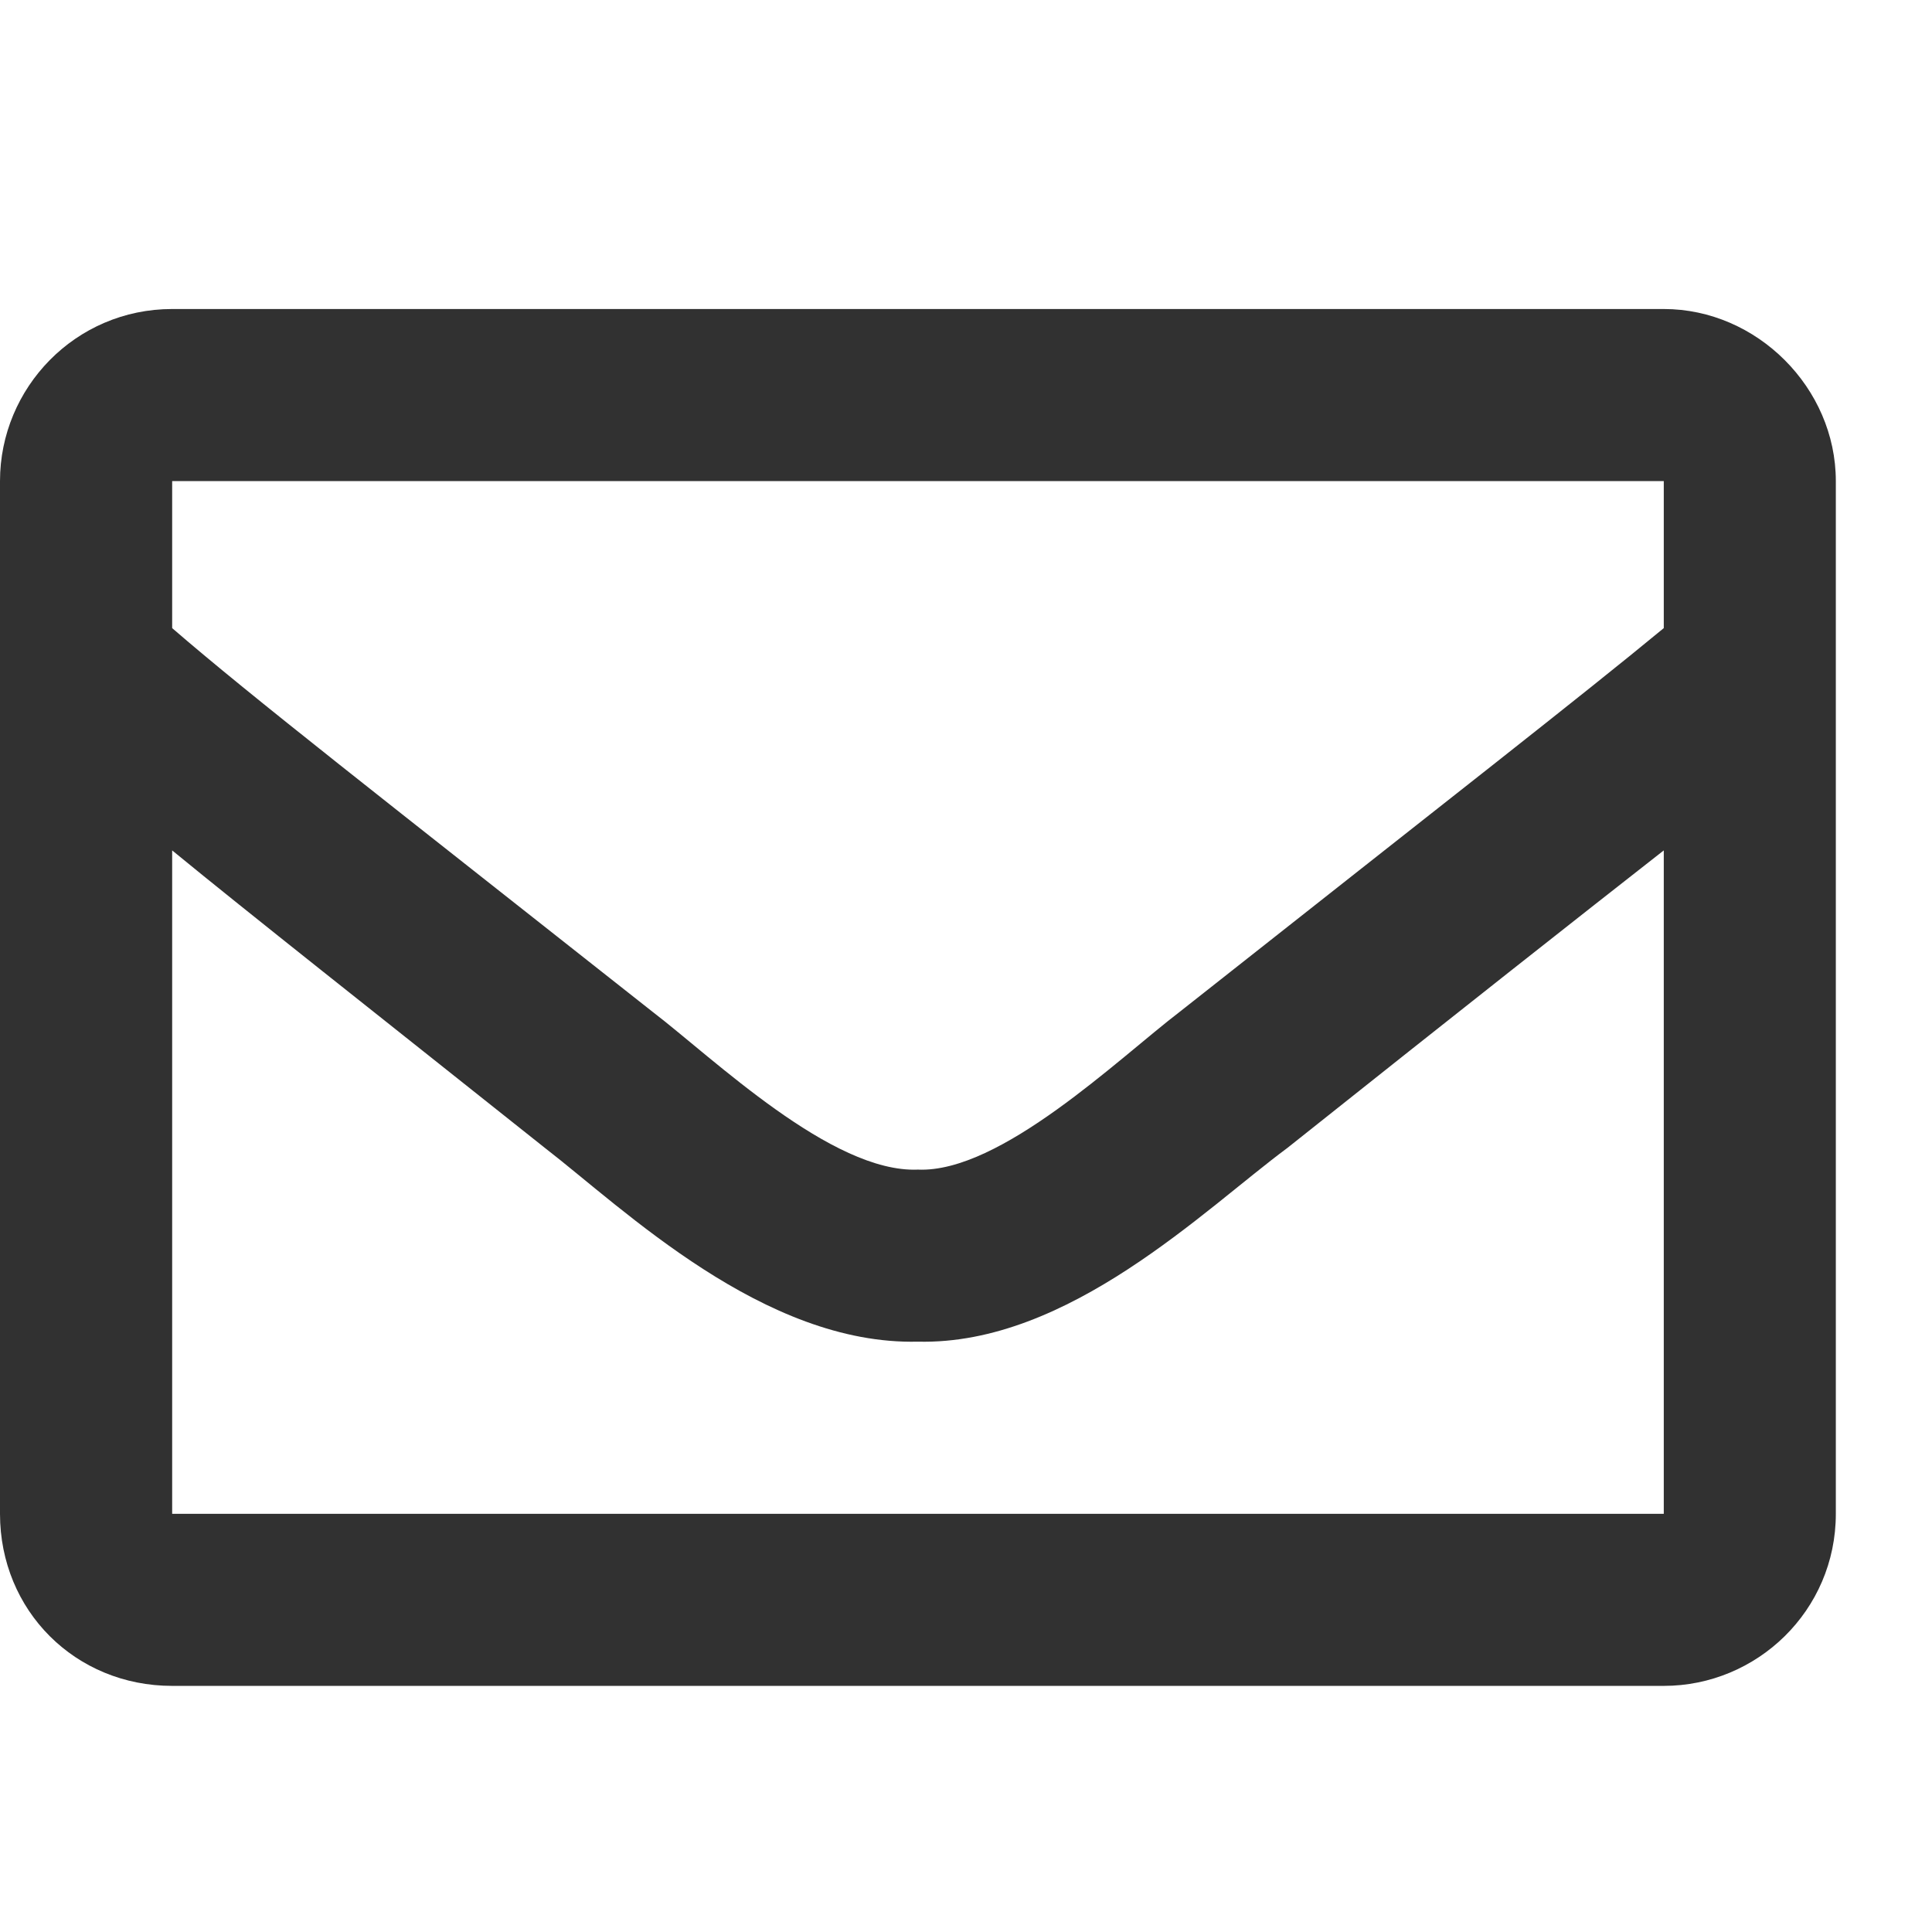
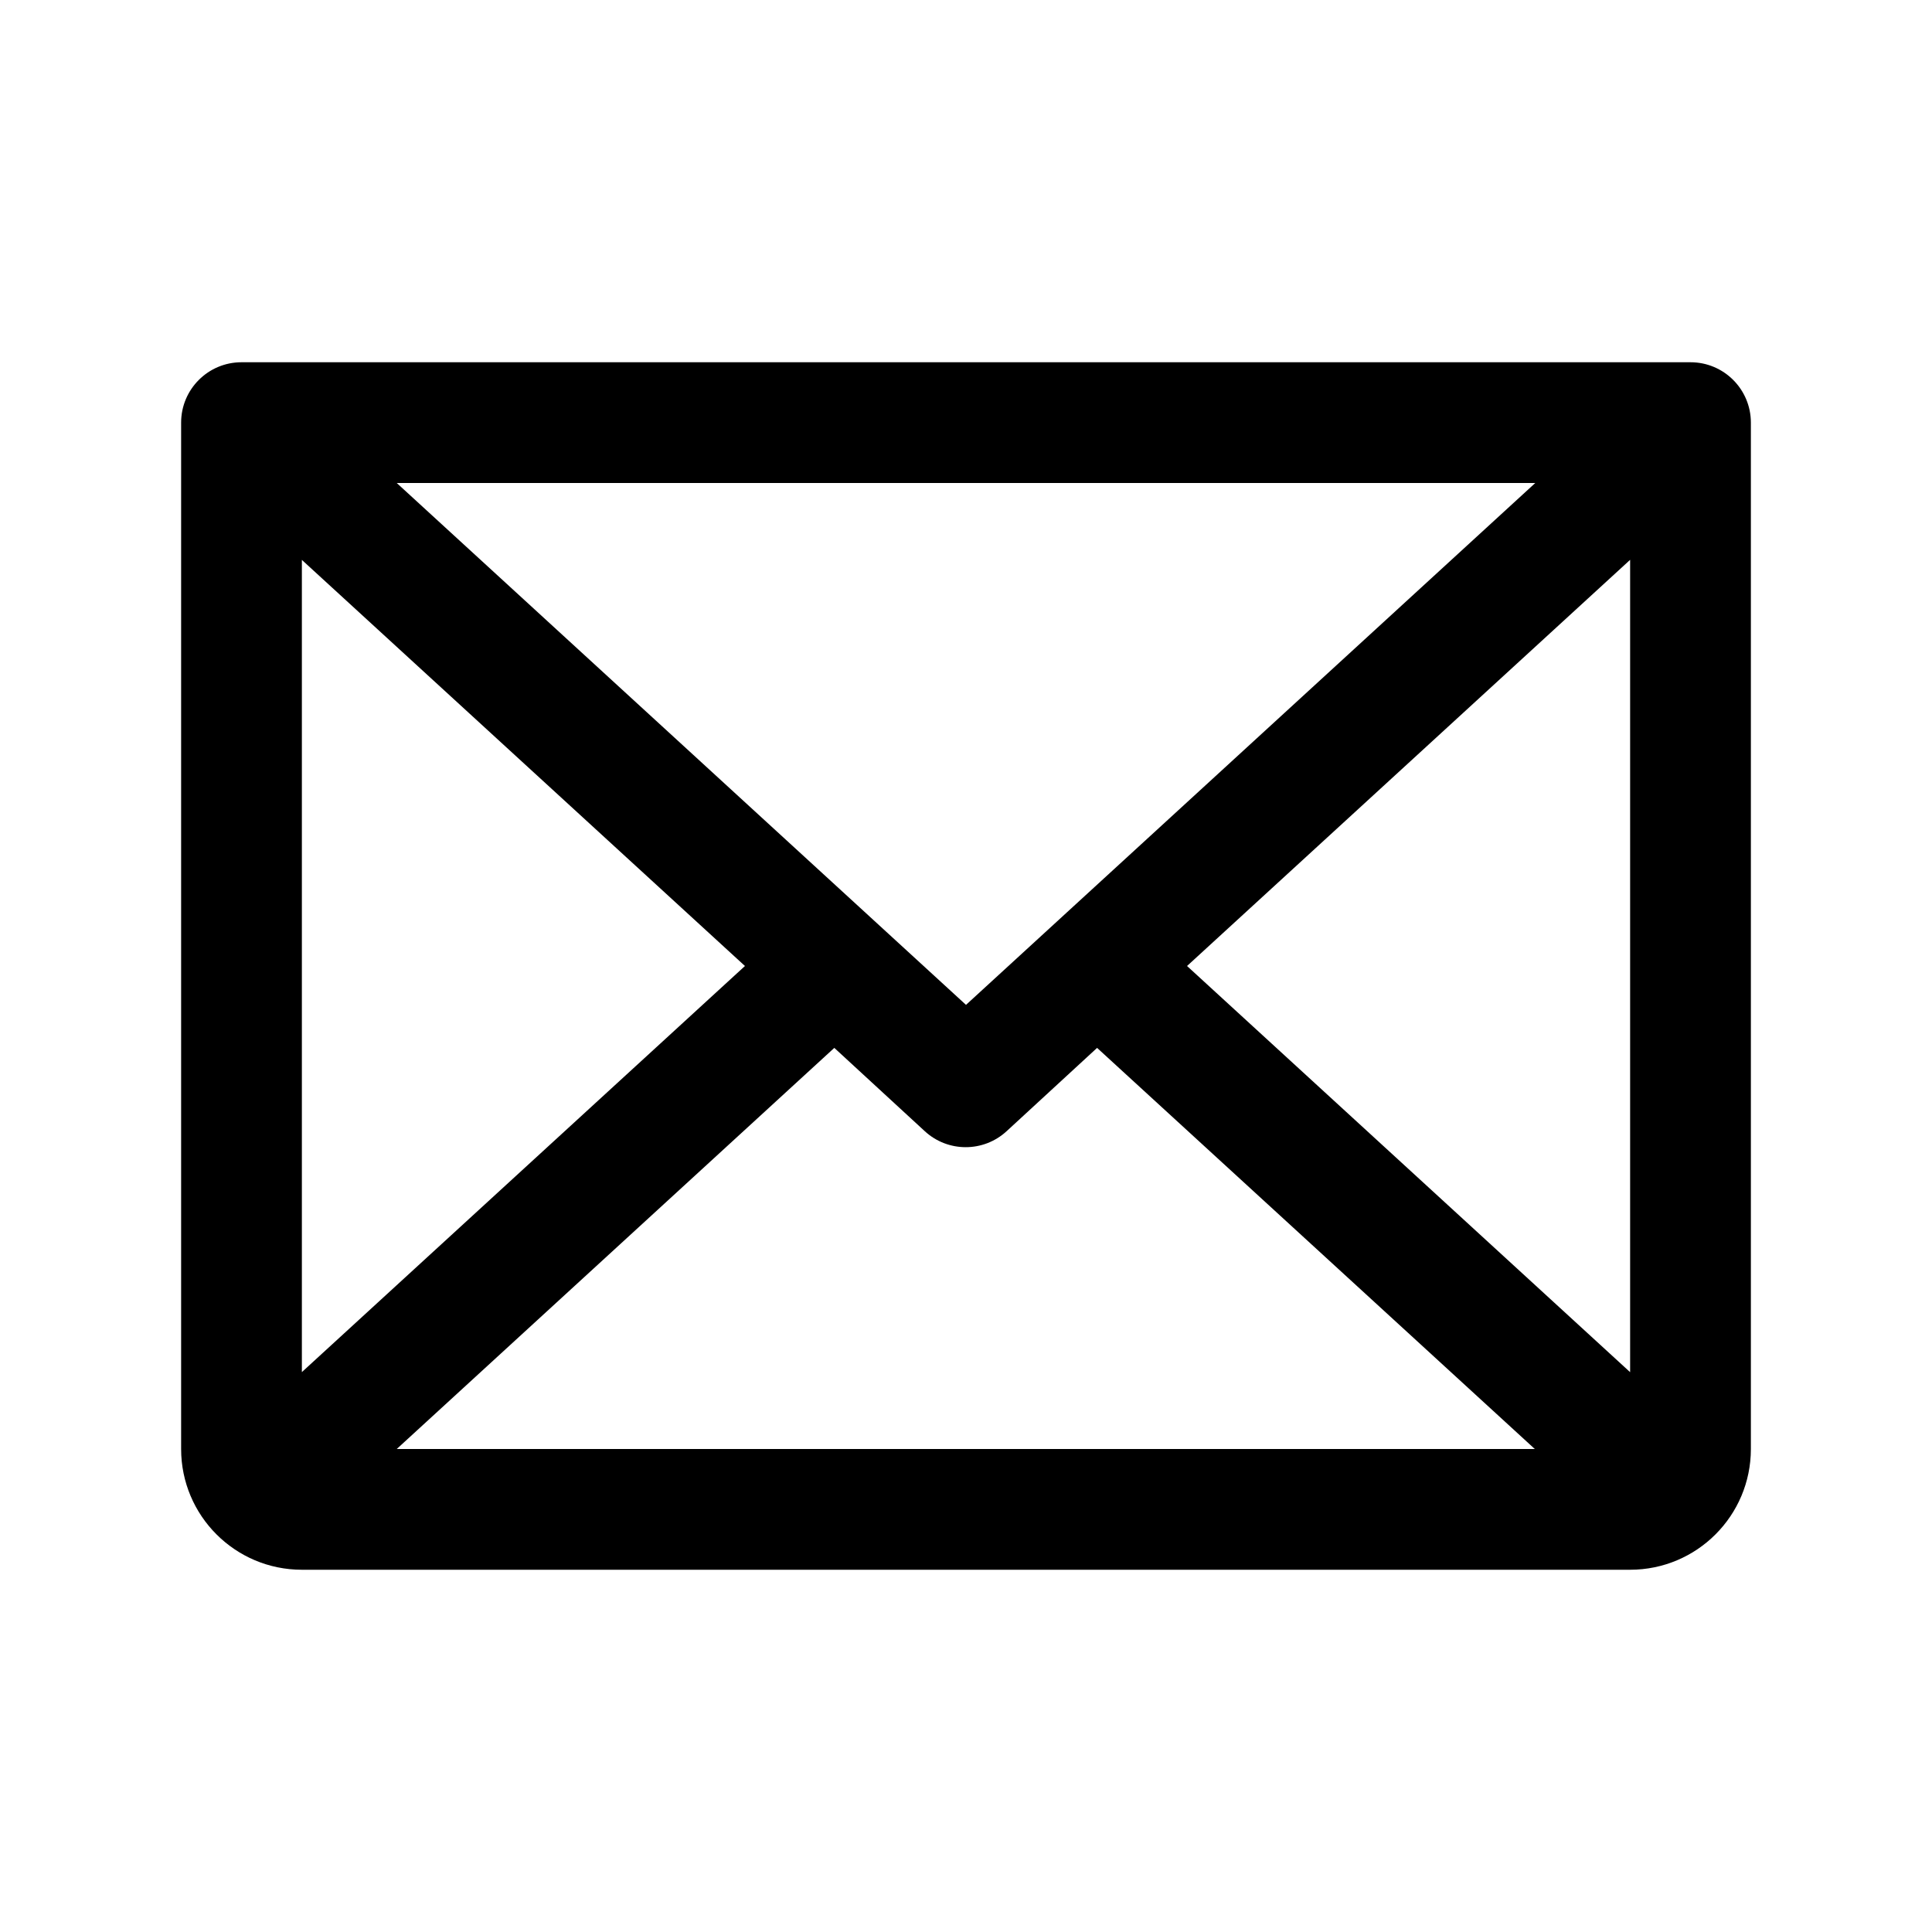
- <svg xmlns="http://www.w3.org/2000/svg" width="18" height="18" viewBox="0 0 18 14" fill="none">
-   <path d="M15.501 0.879H1.604C0.702 0.879 0 1.614 0 2.482V12.104C0 13.006 0.702 13.707 1.604 13.707H15.501C16.369 13.707 17.104 13.006 17.104 12.104V2.482C17.104 1.614 16.369 0.879 15.501 0.879ZM15.501 2.482V3.852C14.732 4.487 13.53 5.422 10.991 7.427C10.423 7.861 9.321 8.93 8.552 8.897C7.75 8.93 6.648 7.861 6.08 7.427C3.541 5.422 2.338 4.487 1.604 3.852V2.482H15.501ZM1.604 12.104V5.923C2.338 6.525 3.441 7.393 5.078 8.696C5.813 9.264 7.116 10.534 8.552 10.5C9.955 10.534 11.225 9.264 11.993 8.696C13.63 7.393 14.732 6.525 15.501 5.923V12.104H1.604Z" fill="#313131" />
+ <svg xmlns="http://www.w3.org/2000/svg" width="64" height="64" fill="#000000" viewBox="0 0 256 256">
+   <path d="M224,48H32a8,8,0,0,0-8,8V192a16,16,0,0,0,16,16H216a16,16,0,0,0,16-16V56A8,8,0,0,0,224,48Zm-96,85.15L52.57,64H203.43ZM98.71,128,40,181.81V74.19Zm11.84,10.85,12,11.05a8,8,0,0,0,10.82,0l12-11.05,58,53.15H52.57ZM157.29,128,216,74.18V181.82Z" />
</svg>
